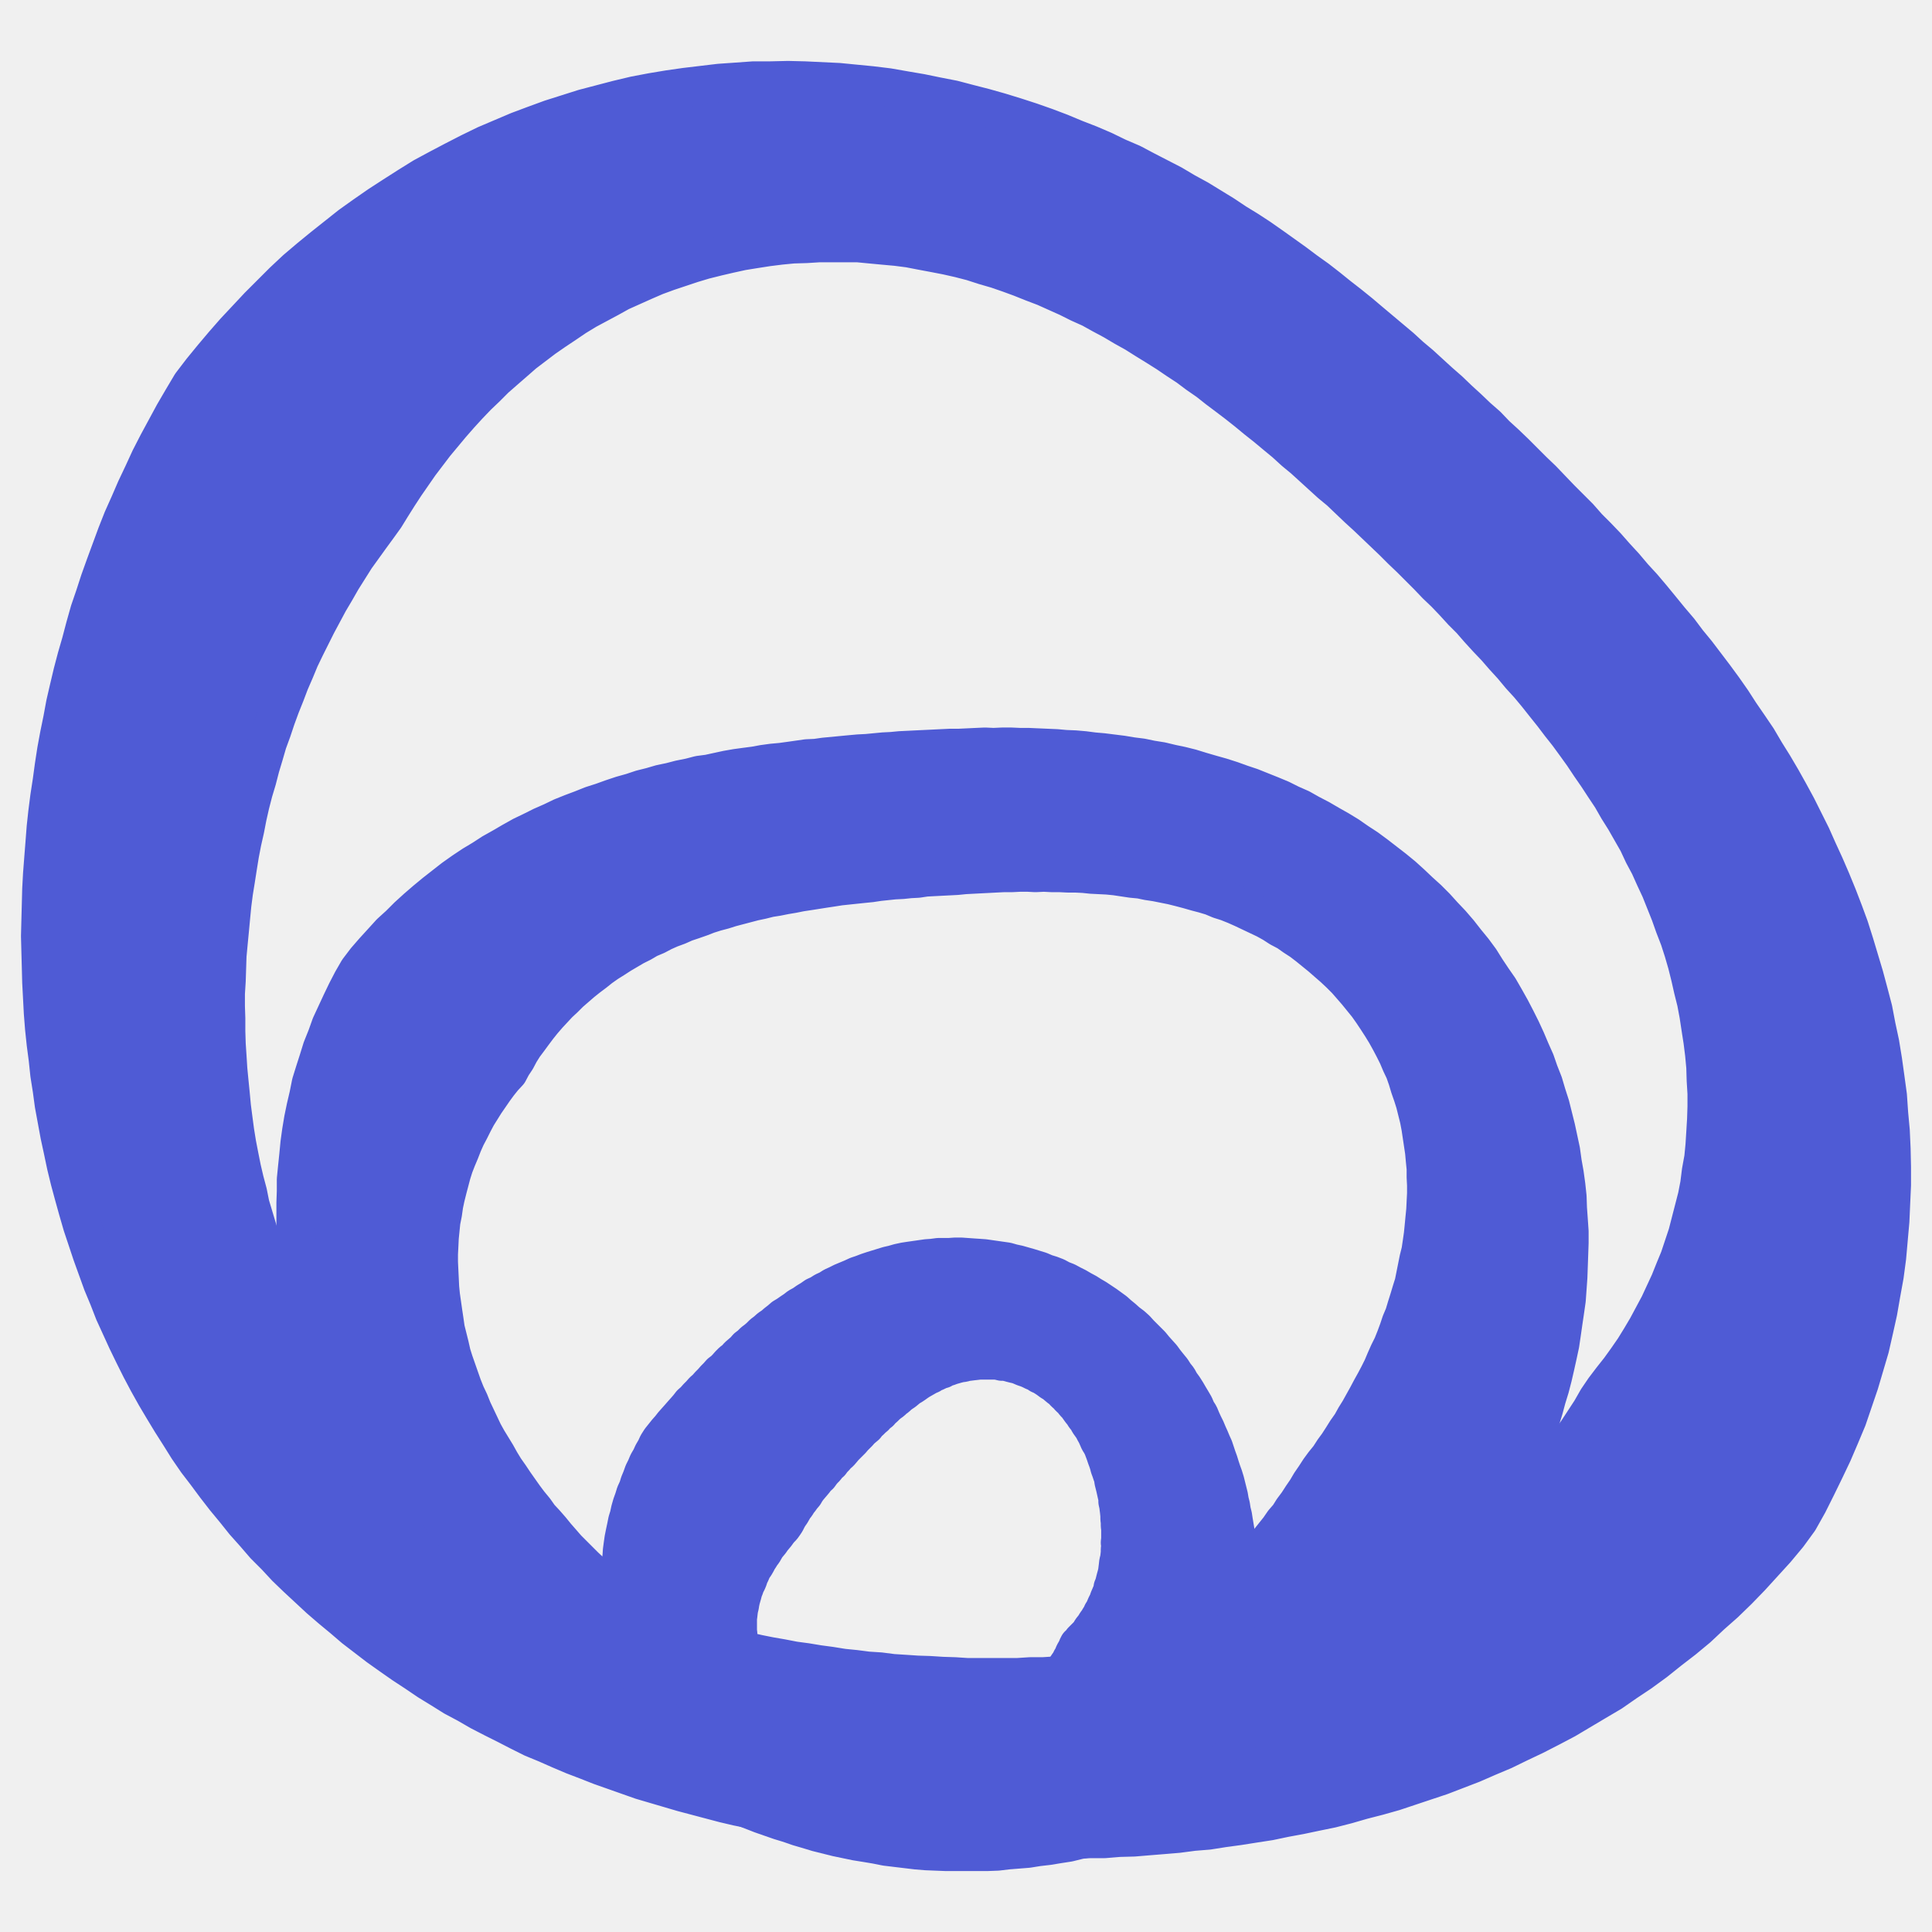
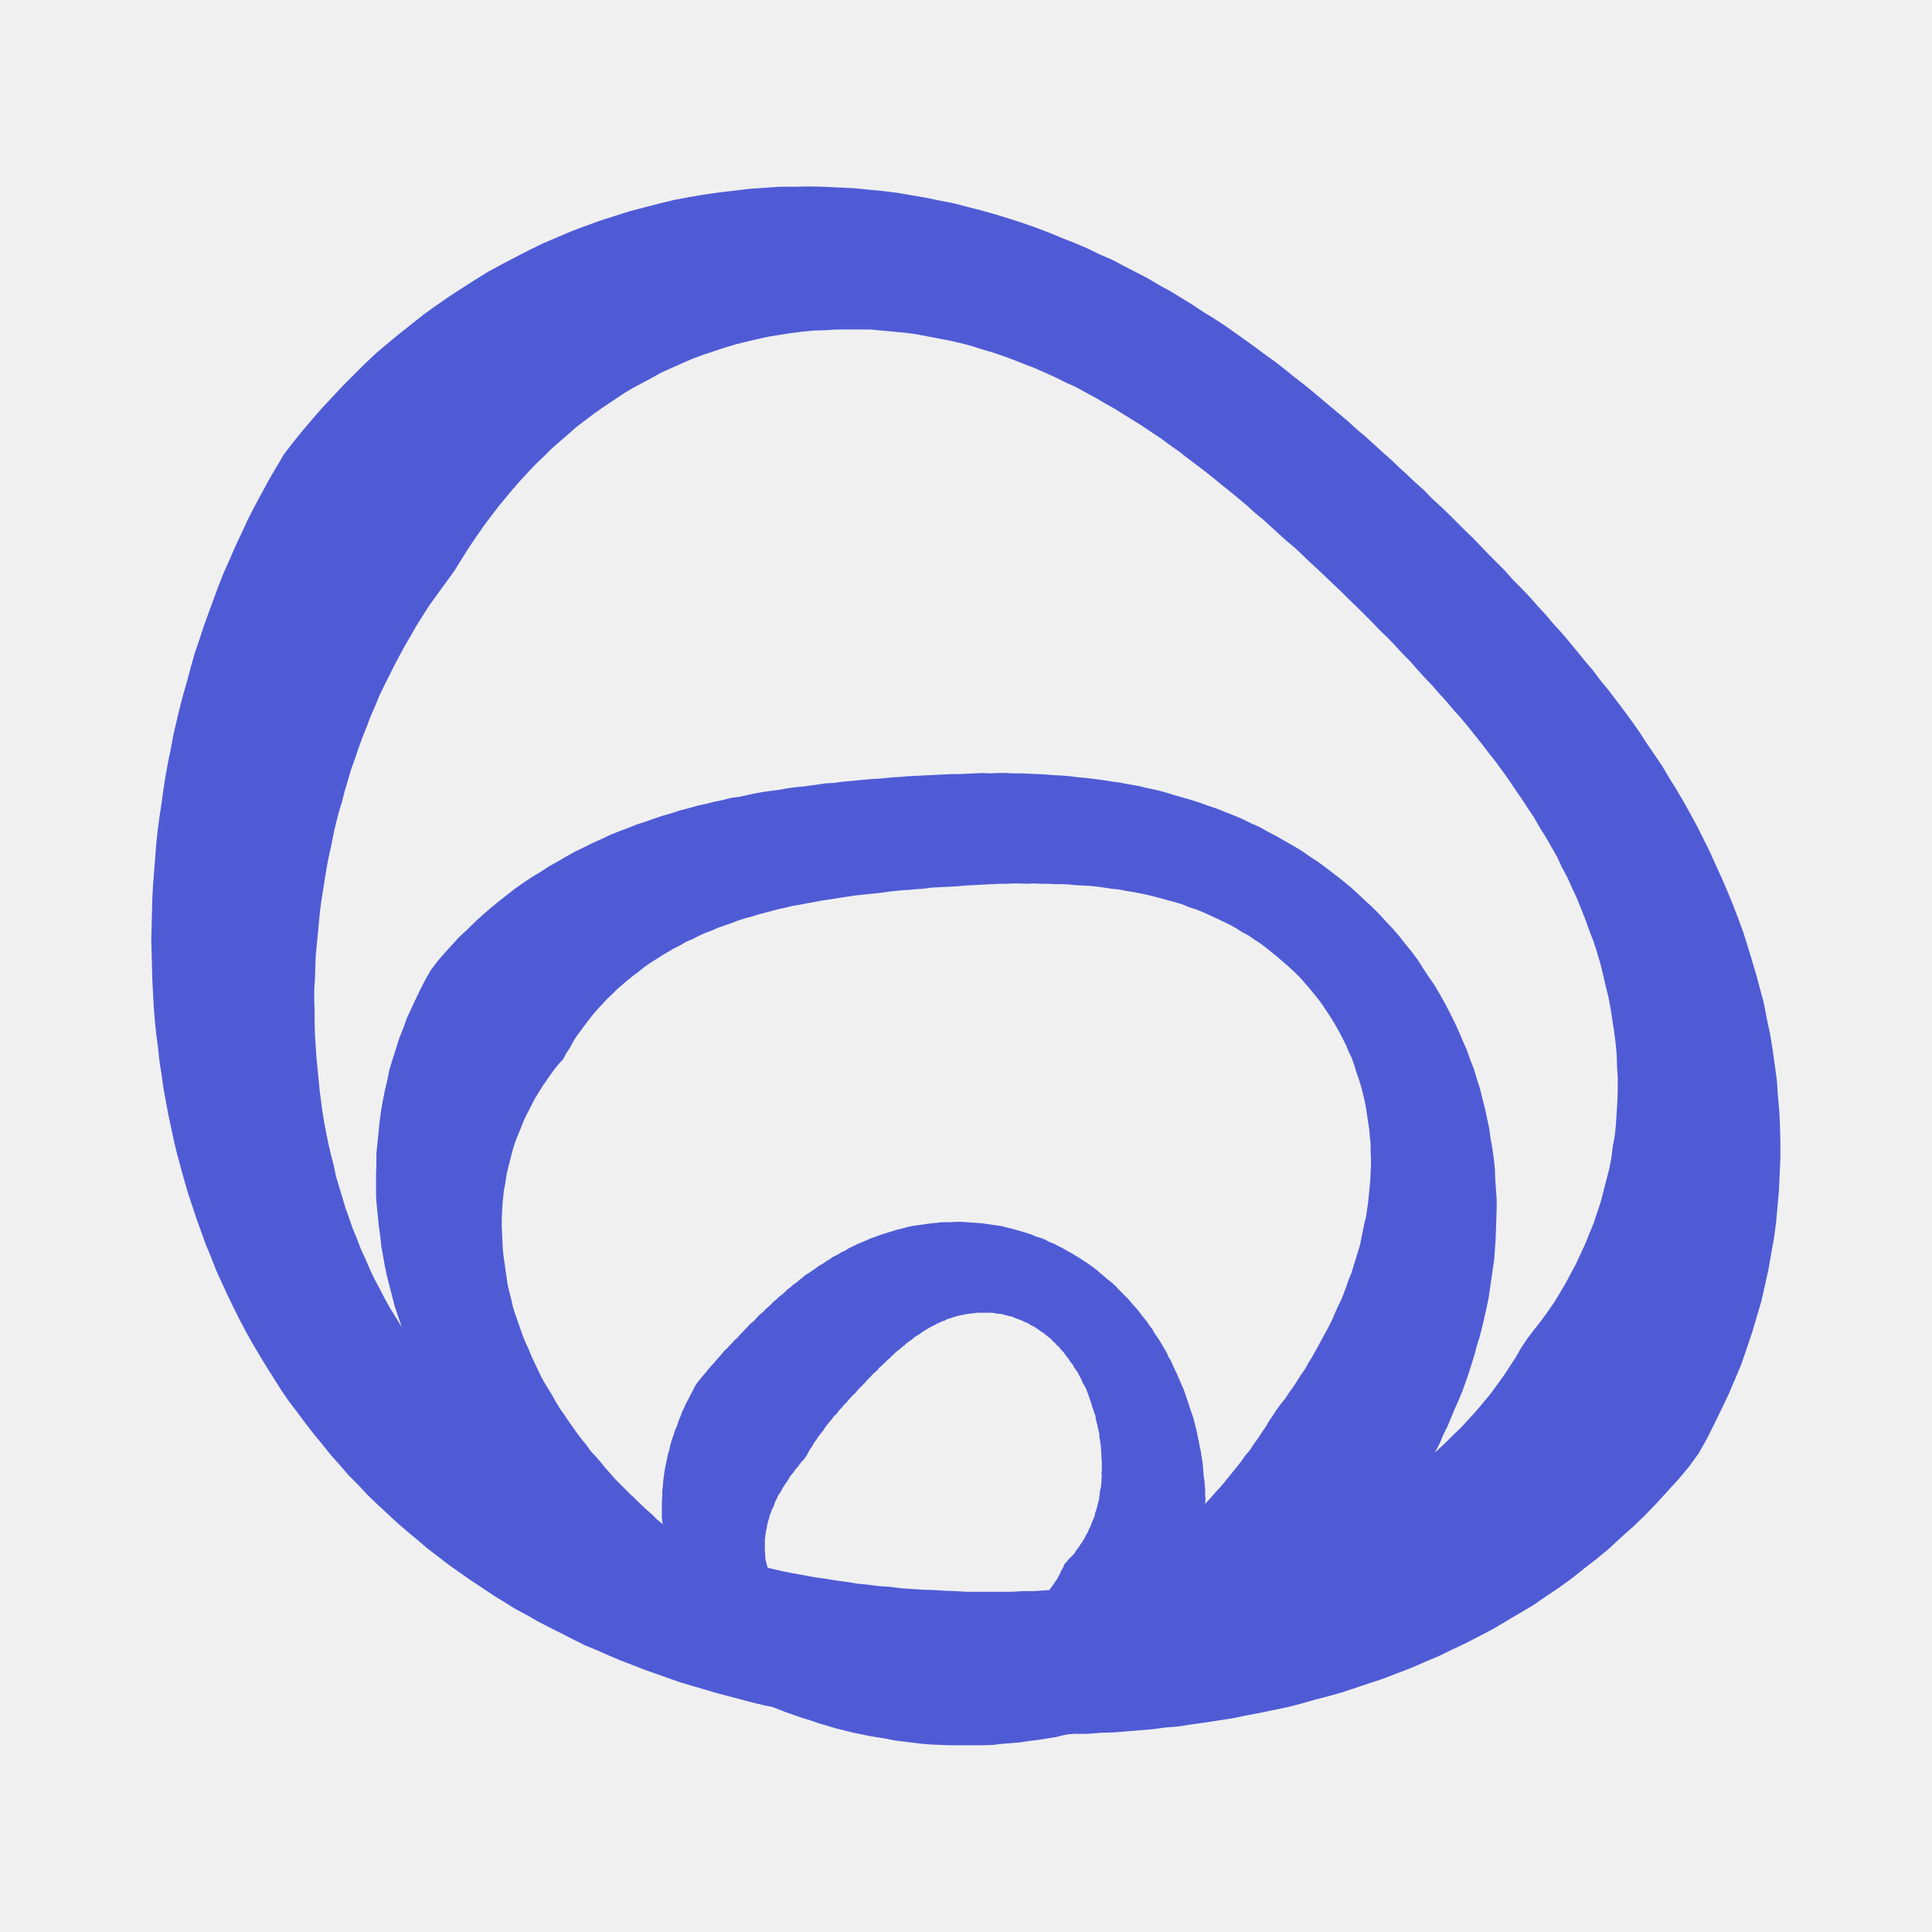
- <svg xmlns="http://www.w3.org/2000/svg" viewBox="8.77 7.33 47.88 47.88">
-   <style>@media (prefers-color-scheme: dark) { g { fill: #fff; stroke: #fff } }</style>
-   <g fill="#4f5bd5" stroke="#4f5bd5" stroke-width="0.96" stroke-linejoin="round">
+ <svg xmlns="http://www.w3.org/2000/svg" viewBox="5.51 4.07 54.41 54.41">
+   <style>@media (prefers-color-scheme: dark) { g { fill: #fff } }</style>
+   <g fill="#4f5bd5">
    <path d="M50.87 32.48L50.92 32.81L50.97 33.13L51.01 33.45L51.04 33.77L51.05 34.1L51.07 34.43L51.07 34.75L51.06 35.07L51.04 35.4L51.02 35.72L50.99 36.03L50.93 36.36L50.89 36.68L50.83 36.99L50.75 37.3L50.67 37.61L50.59 37.92L50.49 38.22L50.39 38.52L50.27 38.81L50.15 39.11L50.02 39.39L49.89 39.67L49.74 39.95L49.59 40.23L49.43 40.5L49.27 40.76L49.09 41.02L48.91 41.27L48.72 41.51L48.53 41.76L48.36 42.01L48.2 42.29L48.03 42.55L47.86 42.81L47.68 43.06L47.49 43.32L47.29 43.56L47.08 43.81L46.87 44.04L46.66 44.27L46.43 44.49L46.2 44.72L45.96 44.94L45.72 45.15L45.47 45.34L45.22 45.54L44.95 45.74L44.69 45.92L44.42 46.1L44.14 46.28L43.87 46.45L43.59 46.61L43.3 46.76L43.01 46.91L42.72 47.06L42.43 47.19L42.12 47.32L41.83 47.45L41.52 47.56L41.21 47.68L40.91 47.79L40.6 47.89L40.29 47.99L39.97 48.07L39.67 48.16L39.35 48.24L39.04 48.32L38.72 48.38L38.41 48.45L38.09 48.51L37.78 48.56L37.46 48.61L37.14 48.66L36.83 48.69L36.51 48.74L36.2 48.77L35.88 48.8L35.56 48.82L35.25 48.84L34.93 48.86L34.62 48.88L34.3 48.88L33.99 48.9L33.67 48.9L33.36 48.9L33.05 48.9L32.74 48.9L32.43 48.88L32.12 48.87L31.81 48.85L31.5 48.84L31.2 48.82L30.89 48.8L30.58 48.76L30.27 48.74L29.96 48.7L29.66 48.67L29.35 48.62L29.05 48.58L28.75 48.53L28.45 48.49L28.14 48.43L27.85 48.38L27.55 48.32L27.25 48.25L26.95 48.18L26.65 48.11L26.37 48.03L26.07 47.95L25.77 47.87L25.49 47.79L25.19 47.69L24.91 47.59L24.62 47.5L24.34 47.39L24.05 47.27L23.77 47.16L23.49 47.04L23.21 46.92L22.94 46.79L22.66 46.65L22.39 46.52L22.12 46.37L21.86 46.22L21.6 46.06L21.33 45.91L21.08 45.74L20.82 45.57L20.58 45.4L20.33 45.22L20.09 45.03L19.85 44.84L19.61 44.64L19.38 44.44L19.15 44.23L18.93 44.03L18.71 43.81L18.5 43.59L18.3 43.37L18.09 43.14L17.9 42.91L17.69 42.67L17.51 42.43L17.33 42.18L17.15 41.93L16.98 41.68L16.81 41.42L16.65 41.16L16.49 40.9L16.34 40.63L16.2 40.36L16.05 40.08L15.92 39.8L15.8 39.52L15.67 39.24L15.56 38.95L15.44 38.66L15.34 38.37L15.24 38.09L15.15 37.79L15.06 37.49L14.97 37.19L14.91 36.89L14.83 36.59L14.76 36.29L14.7 35.99L14.64 35.68L14.59 35.37L14.55 35.07L14.51 34.76L14.48 34.44L14.45 34.14L14.42 33.83L14.4 33.51L14.38 33.21L14.37 32.89L14.37 32.57L14.36 32.27L14.36 31.95L14.38 31.63L14.39 31.32L14.4 31.01L14.43 30.69L14.46 30.38L14.49 30.06L14.52 29.75L14.56 29.44L14.61 29.13L14.66 28.81L14.71 28.5L14.77 28.19L14.84 27.88L14.9 27.57L14.97 27.26L15.05 26.95L15.14 26.65L15.22 26.34L15.31 26.04L15.4 25.73L15.51 25.43L15.61 25.13L15.72 24.83L15.84 24.53L15.95 24.24L16.08 23.94L16.2 23.65L16.34 23.36L16.48 23.08L16.62 22.8L16.77 22.52L16.92 22.24L17.08 21.97L17.24 21.69L17.41 21.42L17.58 21.15L17.76 20.9L17.94 20.65L18.13 20.39L18.31 20.14L18.47 19.88L18.64 19.61L18.81 19.35L18.99 19.09L19.17 18.83L19.36 18.58L19.55 18.33L19.75 18.09L19.95 17.85L20.16 17.61L20.37 17.38L20.59 17.15L20.81 16.94L21.04 16.71L21.28 16.5L21.51 16.3L21.75 16.09L22 15.9L22.25 15.71L22.51 15.53L22.78 15.35L23.03 15.18L23.31 15.01L23.59 14.86L23.87 14.71L24.14 14.56L24.43 14.43L24.72 14.3L25.02 14.17L25.32 14.06L25.62 13.96L25.92 13.86L26.22 13.77L26.54 13.69L26.84 13.62L27.16 13.55L27.47 13.5L27.79 13.45L28.11 13.41L28.42 13.38L28.75 13.37L29.07 13.35L29.39 13.35L29.7 13.35L30.03 13.35L30.34 13.38L30.66 13.41L30.99 13.44L31.3 13.48L31.61 13.54L31.93 13.6L32.24 13.66L32.55 13.73L32.86 13.81L33.17 13.91L33.48 14L33.77 14.1L34.07 14.21L34.37 14.33L34.66 14.44L34.95 14.57L35.24 14.7L35.52 14.84L35.81 14.97L36.08 15.12L36.36 15.27L36.63 15.43L36.9 15.58L37.17 15.75L37.43 15.91L37.7 16.08L37.95 16.25L38.21 16.42L38.45 16.6L38.71 16.78L38.95 16.97L39.19 17.15L39.44 17.34L39.68 17.53L39.91 17.72L40.15 17.91L40.39 18.11L40.62 18.3L40.85 18.51L41.08 18.7L41.3 18.9L41.53 19.11L41.75 19.31L41.98 19.5L42.2 19.71L42.42 19.92L42.65 20.13L42.86 20.33L43.08 20.54L43.3 20.75L43.51 20.96L43.73 21.17L43.95 21.39L44.16 21.6L44.37 21.82L44.59 22.03L44.8 22.25L45.01 22.48L45.22 22.69L45.42 22.92L45.63 23.15L45.84 23.37L46.04 23.6L46.25 23.83L46.45 24.07L46.66 24.3L46.86 24.54L47.05 24.78L47.25 25.03L47.44 25.28L47.63 25.52L47.82 25.78L48 26.03L48.18 26.3L48.36 26.56L48.53 26.82L48.71 27.09L48.87 27.37L49.04 27.64L49.2 27.92L49.36 28.2L49.5 28.5L49.65 28.78L49.78 29.07L49.92 29.37L50.04 29.67L50.16 29.97L50.27 30.28L50.39 30.59L50.49 30.9L50.58 31.21L50.66 31.53L50.73 31.84L50.81 32.16Z M54.85 31.12L54.73 30.72L54.6 30.31L54.46 29.93L54.31 29.54L54.15 29.15L53.99 28.78L53.82 28.41L53.66 28.05L53.48 27.69L53.3 27.33L53.11 26.98L52.92 26.64L52.72 26.3L52.52 25.98L52.32 25.64L52.11 25.33L51.89 25.01L51.69 24.7L51.48 24.4L51.26 24.1L51.04 23.81L50.82 23.52L50.59 23.24L50.38 22.96L50.15 22.69L49.93 22.42L49.7 22.14L49.48 21.88L49.25 21.63L49.03 21.37L48.8 21.12L48.58 20.87L48.35 20.63L48.12 20.4L47.9 20.15L47.67 19.92L47.44 19.69L47.21 19.45L46.99 19.22L46.76 19L46.53 18.77L46.31 18.55L46.07 18.32L45.84 18.11L45.62 17.88L45.38 17.67L45.15 17.45L44.92 17.24L44.68 17.01L44.44 16.8L44.21 16.59L43.97 16.37L43.72 16.16L43.48 15.94L43.23 15.73L42.98 15.52L42.73 15.31L42.47 15.09L42.21 14.88L41.94 14.67L41.68 14.46L41.41 14.25L41.13 14.05L40.85 13.84L40.57 13.64L40.29 13.44L39.99 13.23L39.7 13.04L39.39 12.85L39.09 12.65L38.78 12.46L38.47 12.27L38.14 12.09L37.82 11.9L37.49 11.73L37.16 11.56L36.82 11.38L36.47 11.23L36.12 11.06L35.77 10.91L35.41 10.77L35.05 10.62L34.68 10.48L34.31 10.35L33.94 10.23L33.55 10.11L33.16 10L32.77 9.9L32.39 9.8L31.98 9.72L31.59 9.64L31.18 9.57L30.78 9.5L30.37 9.45L29.96 9.41L29.55 9.37L29.13 9.35L28.71 9.33L28.3 9.32L27.87 9.33L27.45 9.33L27.03 9.36L26.6 9.39L26.18 9.44L25.76 9.49L25.34 9.55L24.92 9.62L24.5 9.7L24.08 9.8L23.66 9.91L23.24 10.02L22.83 10.15L22.42 10.28L22.01 10.43L21.61 10.58L21.21 10.75L20.81 10.92L20.42 11.11L20.03 11.31L19.65 11.51L19.26 11.72L18.89 11.95L18.53 12.18L18.16 12.42L17.8 12.67L17.45 12.92L17.11 13.19L16.77 13.46L16.44 13.73L16.11 14.01L15.79 14.31L15.49 14.61L15.18 14.92L14.89 15.23L14.59 15.55L14.31 15.87L14.04 16.19L13.77 16.52L13.51 16.86L13.29 17.23L13.08 17.59L12.88 17.96L12.68 18.33L12.49 18.7L12.32 19.07L12.14 19.45L11.98 19.82L11.81 20.2L11.66 20.58L11.52 20.96L11.38 21.34L11.24 21.73L11.12 22.1L10.99 22.48L10.88 22.87L10.78 23.25L10.67 23.63L10.57 24.01L10.48 24.39L10.39 24.78L10.32 25.16L10.24 25.55L10.17 25.93L10.11 26.32L10.06 26.69L10 27.08L9.95 27.47L9.91 27.84L9.88 28.23L9.85 28.61L9.82 29L9.8 29.37L9.79 29.76L9.78 30.14L9.77 30.53L9.78 30.91L9.79 31.28L9.8 31.67L9.82 32.05L9.84 32.43L9.87 32.81L9.91 33.19L9.96 33.57L10 33.95L10.06 34.33L10.11 34.7L10.18 35.08L10.25 35.46L10.33 35.83L10.41 36.21L10.5 36.58L10.6 36.95L10.7 37.31L10.81 37.69L10.93 38.05L11.05 38.41L11.18 38.77L11.31 39.13L11.46 39.49L11.6 39.85L11.76 40.2L11.92 40.55L12.09 40.9L12.26 41.24L12.44 41.58L12.63 41.92L12.82 42.24L13.02 42.57L13.23 42.9L13.43 43.22L13.65 43.54L13.88 43.84L14.11 44.15L14.35 44.46L14.59 44.75L14.83 45.05L15.08 45.33L15.33 45.62L15.6 45.89L15.86 46.17L16.13 46.43L16.41 46.69L16.69 46.95L16.98 47.2L17.27 47.44L17.55 47.68L17.85 47.91L18.15 48.14L18.46 48.36L18.76 48.57L19.08 48.78L19.39 48.99L19.7 49.18L20.02 49.38L20.34 49.55L20.67 49.74L21 49.91L21.32 50.07L21.65 50.24L21.97 50.4L22.31 50.54L22.65 50.69L22.98 50.83L23.32 50.96L23.65 51.09L23.99 51.21L24.33 51.33L24.67 51.45L25.01 51.55L25.35 51.65L25.69 51.75L26.03 51.84L26.37 51.93L26.71 52.02L27.05 52.1L27.4 52.17L27.75 52.25L28.09 52.31L28.43 52.38L28.77 52.44L29.12 52.49L29.46 52.54L29.81 52.6L30.14 52.64L30.49 52.68L30.84 52.72L31.18 52.76L31.53 52.79L31.88 52.81L32.23 52.84L32.58 52.86L32.93 52.88L33.28 52.9L33.63 52.9L33.99 52.92L34.34 52.92L34.7 52.92L35.05 52.92L35.41 52.92L35.78 52.9L36.14 52.9L36.5 52.87L36.87 52.86L37.23 52.83L37.6 52.8L37.96 52.77L38.34 52.72L38.71 52.69L39.09 52.63L39.46 52.58L39.84 52.52L40.23 52.46L40.61 52.38L40.99 52.31L41.37 52.23L41.76 52.15L42.15 52.05L42.53 51.94L42.92 51.84L43.31 51.73L43.7 51.6L44.09 51.47L44.48 51.34L44.87 51.19L45.26 51.04L45.65 50.87L46.03 50.71L46.42 50.52L46.8 50.34L47.19 50.14L47.57 49.94L47.94 49.72L48.31 49.5L48.7 49.27L49.06 49.02L49.42 48.78L49.79 48.51L50.14 48.23L50.49 47.96L50.84 47.67L51.17 47.36L51.51 47.06L51.84 46.74L52.16 46.41L52.47 46.07L52.78 45.73L53.08 45.37L53.35 45L53.58 44.59L53.79 44.17L53.99 43.76L54.19 43.34L54.37 42.92L54.55 42.49L54.7 42.05L54.85 41.61L54.98 41.17L55.11 40.73L55.21 40.29L55.31 39.84L55.39 39.38L55.47 38.94L55.53 38.49L55.57 38.04L55.61 37.59L55.63 37.14L55.65 36.7L55.65 36.25L55.64 35.8L55.62 35.36L55.58 34.93L55.55 34.49L55.49 34.05L55.43 33.62L55.36 33.19L55.27 32.77L55.19 32.35L55.08 31.93L54.97 31.52Z" />
    <path d="M43.89 38.74L43.85 38.94L43.81 39.14L43.75 39.33L43.69 39.53L43.63 39.72L43.57 39.92L43.49 40.11L43.43 40.29L43.36 40.48L43.28 40.68L43.19 40.86L43.11 41.04L43.03 41.23L42.94 41.41L42.85 41.58L42.75 41.76L42.66 41.93L42.56 42.11L42.46 42.29L42.36 42.45L42.26 42.63L42.14 42.8L42.04 42.96L41.93 43.13L41.82 43.28L41.71 43.45L41.58 43.61L41.47 43.76L41.36 43.93L41.25 44.09L41.15 44.26L41.04 44.42L40.93 44.59L40.81 44.75L40.71 44.91L40.58 45.06L40.47 45.22L40.35 45.37L40.23 45.52L40.1 45.68L39.98 45.83L39.86 45.97L39.73 46.11L39.6 46.26L39.47 46.4L39.33 46.54L39.2 46.68L39.07 46.82L38.93 46.95L38.79 47.08L38.65 47.21L38.51 47.34L38.37 47.46L38.22 47.59L38.08 47.71L37.93 47.83L37.77 47.94L37.62 48.07L37.47 48.17L37.32 48.28L37.16 48.39L37 48.49L36.85 48.6L36.68 48.7L36.52 48.79L36.36 48.88L36.19 48.98L36.02 49.07L35.85 49.15L35.69 49.23L35.51 49.31L35.34 49.39L35.16 49.46L34.99 49.52L34.81 49.58L34.63 49.65L34.45 49.71L34.27 49.77L34.09 49.81L33.91 49.86L33.72 49.9L33.53 49.94L33.36 49.98L33.17 50.01L32.97 50.04L32.78 50.06L32.59 50.08L32.4 50.1L32.22 50.1L32.03 50.11L31.84 50.12L31.64 50.12L31.45 50.11L31.26 50.1L31.07 50.09L30.88 50.08L30.68 50.06L30.49 50.04L30.31 50.01L30.11 49.98L29.93 49.94L29.73 49.9L29.54 49.85L29.36 49.8L29.17 49.76L28.98 49.71L28.79 49.65L28.6 49.59L28.43 49.52L28.24 49.45L28.06 49.38L27.88 49.3L27.69 49.24L27.51 49.15L27.33 49.07L27.16 48.98L26.98 48.89L26.8 48.8L26.63 48.7L26.46 48.61L26.28 48.51L26.11 48.4L25.94 48.3L25.78 48.19L25.6 48.08L25.44 47.97L25.27 47.85L25.12 47.73L24.95 47.61L24.8 47.49L24.63 47.37L24.47 47.24L24.32 47.11L24.16 46.98L24 46.85L23.86 46.71L23.7 46.57L23.55 46.43L23.41 46.29L23.26 46.15L23.11 46L22.97 45.86L22.82 45.71L22.69 45.56L22.55 45.4L22.42 45.24L22.28 45.08L22.14 44.93L22.02 44.76L21.88 44.59L21.76 44.43L21.64 44.26L21.52 44.09L21.4 43.91L21.28 43.74L21.17 43.56L21.07 43.38L20.96 43.2L20.85 43.02L20.75 42.84L20.66 42.65L20.57 42.46L20.48 42.27L20.4 42.07L20.31 41.88L20.23 41.68L20.16 41.48L20.09 41.28L20.02 41.08L19.96 40.89L19.91 40.67L19.86 40.47L19.81 40.27L19.78 40.06L19.75 39.86L19.72 39.65L19.69 39.44L19.67 39.24L19.66 39.03L19.65 38.82L19.64 38.61L19.64 38.41L19.65 38.21L19.66 38L19.68 37.8L19.7 37.6L19.74 37.4L19.77 37.19L19.81 37L19.86 36.8L19.91 36.61L19.96 36.42L20.02 36.23L20.09 36.05L20.17 35.86L20.24 35.68L20.32 35.5L20.41 35.33L20.5 35.15L20.59 34.98L20.69 34.82L20.79 34.66L20.9 34.5L21.01 34.34L21.12 34.19L21.24 34.04L21.37 33.9L21.46 33.73L21.56 33.58L21.65 33.41L21.75 33.25L21.87 33.09L21.98 32.94L22.1 32.78L22.22 32.63L22.35 32.48L22.48 32.34L22.61 32.2L22.75 32.07L22.89 31.93L23.04 31.8L23.19 31.67L23.34 31.55L23.5 31.43L23.65 31.31L23.82 31.19L23.98 31.09L24.15 30.98L24.32 30.88L24.49 30.78L24.67 30.69L24.84 30.59L25.03 30.51L25.2 30.42L25.38 30.34L25.57 30.27L25.75 30.19L25.93 30.13L26.13 30.06L26.31 29.99L26.5 29.93L26.69 29.88L26.88 29.82L27.07 29.77L27.26 29.72L27.45 29.67L27.64 29.63L27.84 29.58L28.03 29.55L28.23 29.51L28.41 29.48L28.61 29.44L28.81 29.41L29 29.38L29.19 29.35L29.39 29.32L29.58 29.29L29.77 29.27L29.96 29.25L30.15 29.23L30.35 29.21L30.55 29.18L30.74 29.16L30.93 29.14L31.13 29.13L31.32 29.11L31.51 29.1L31.71 29.07L31.9 29.06L32.09 29.05L32.29 29.04L32.48 29.03L32.68 29.01L32.87 29L33.06 28.99L33.26 28.98L33.45 28.97L33.65 28.96L33.85 28.96L34.05 28.95L34.24 28.95L34.43 28.96L34.64 28.95L34.83 28.96L35.03 28.96L35.23 28.97L35.42 28.97L35.63 28.98L35.82 29L36.02 29.01L36.22 29.02L36.42 29.04L36.62 29.07L36.82 29.1L37.03 29.12L37.22 29.16L37.42 29.19L37.62 29.23L37.82 29.27L38.02 29.32L38.21 29.37L38.42 29.43L38.61 29.48L38.81 29.54L39 29.62L39.19 29.68L39.39 29.76L39.57 29.84L39.76 29.93L39.95 30.02L40.14 30.11L40.32 30.21L40.49 30.32L40.68 30.42L40.85 30.54L41.02 30.65L41.19 30.78L41.35 30.91L41.51 31.04L41.67 31.18L41.82 31.31L41.98 31.46L42.13 31.61L42.27 31.77L42.4 31.92L42.53 32.08L42.66 32.24L42.78 32.41L42.9 32.59L43.01 32.76L43.12 32.94L43.22 33.12L43.32 33.31L43.41 33.49L43.49 33.68L43.58 33.87L43.65 34.07L43.71 34.27L43.78 34.47L43.84 34.66L43.89 34.86L43.94 35.06L43.98 35.27L44.01 35.47L44.04 35.67L44.07 35.87L44.09 36.09L44.11 36.29L44.11 36.5L44.12 36.7L44.12 36.91L44.11 37.11L44.1 37.32L44.08 37.52L44.06 37.73L44.04 37.93L44.01 38.14L43.98 38.34L43.93 38.54Z M47.63 38.98L47.64 38.7L47.65 38.42L47.66 38.13L47.66 37.85L47.64 37.56L47.62 37.28L47.61 36.99L47.58 36.71L47.54 36.42L47.49 36.14L47.45 35.85L47.39 35.57L47.33 35.29L47.26 35.01L47.19 34.73L47.1 34.45L47.02 34.18L46.91 33.9L46.82 33.64L46.7 33.37L46.59 33.11L46.47 32.85L46.34 32.59L46.21 32.34L46.07 32.09L45.92 31.83L45.76 31.6L45.6 31.36L45.45 31.12L45.28 30.89L45.1 30.67L44.92 30.44L44.73 30.22L44.54 30.02L44.35 29.81L44.15 29.61L43.94 29.42L43.74 29.23L43.53 29.04L43.31 28.86L43.09 28.69L42.87 28.52L42.64 28.35L42.41 28.2L42.18 28.04L41.95 27.9L41.72 27.77L41.48 27.63L41.23 27.5L41 27.37L40.75 27.26L40.51 27.14L40.27 27.04L40.02 26.94L39.77 26.84L39.53 26.76L39.28 26.67L39.03 26.59L38.78 26.52L38.54 26.45L38.28 26.37L38.04 26.31L37.8 26.26L37.55 26.2L37.3 26.16L37.06 26.11L36.82 26.08L36.58 26.04L36.34 26.01L36.1 25.98L35.87 25.96L35.64 25.93L35.41 25.91L35.17 25.9L34.95 25.88L34.72 25.87L34.49 25.86L34.26 25.85L34.05 25.85L33.83 25.84L33.61 25.84L33.39 25.85L33.18 25.84L32.96 25.85L32.75 25.86L32.54 25.87L32.32 25.87L32.11 25.88L31.91 25.89L31.7 25.9L31.49 25.91L31.29 25.92L31.08 25.93L30.87 25.95L30.67 25.96L30.46 25.98L30.25 26L30.05 26.01L29.83 26.03L29.62 26.05L29.41 26.07L29.2 26.09L28.99 26.12L28.77 26.13L28.56 26.16L28.35 26.19L28.13 26.22L27.91 26.24L27.69 26.27L27.47 26.31L27.24 26.34L27.02 26.37L26.79 26.41L26.56 26.46L26.33 26.51L26.1 26.54L25.87 26.6L25.62 26.65L25.39 26.71L25.15 26.76L24.91 26.83L24.67 26.89L24.43 26.97L24.18 27.04L23.94 27.12L23.69 27.21L23.44 27.29L23.19 27.39L22.95 27.48L22.7 27.58L22.45 27.7L22.2 27.81L21.96 27.93L21.71 28.05L21.46 28.19L21.22 28.33L20.97 28.47L20.74 28.62L20.49 28.77L20.25 28.93L20.01 29.1L19.78 29.28L19.55 29.46L19.32 29.65L19.1 29.84L18.88 30.04L18.67 30.25L18.45 30.45L18.25 30.67L18.04 30.9L17.84 31.13L17.65 31.38L17.5 31.64L17.36 31.91L17.23 32.18L17.1 32.46L16.97 32.74L16.87 33.02L16.75 33.32L16.66 33.61L16.57 33.89L16.48 34.18L16.42 34.48L16.35 34.78L16.29 35.07L16.24 35.37L16.2 35.66L16.17 35.97L16.14 36.26L16.11 36.56L16.11 36.85L16.1 37.14L16.1 37.44L16.1 37.74L16.12 38.02L16.15 38.31L16.18 38.61L16.22 38.89L16.25 39.18L16.3 39.45L16.35 39.74L16.41 40.02L16.48 40.29L16.55 40.56L16.62 40.84L16.71 41.11L16.8 41.37L16.89 41.63L16.98 41.89L17.08 42.14L17.19 42.4L17.3 42.64L17.41 42.9L17.53 43.14L17.64 43.37L17.76 43.61L17.89 43.84L18.02 44.07L18.15 44.3L18.29 44.52L18.42 44.74L18.57 44.96L18.71 45.18L18.86 45.38L19 45.59L19.16 45.79L19.3 46L19.46 46.19L19.62 46.39L19.78 46.58L19.94 46.77L20.1 46.96L20.26 47.14L20.43 47.32L20.59 47.5L20.76 47.67L20.93 47.84L21.11 48.02L21.28 48.19L21.45 48.35L21.63 48.51L21.8 48.67L21.98 48.83L22.16 48.99L22.34 49.14L22.52 49.29L22.71 49.44L22.89 49.59L23.08 49.73L23.27 49.87L23.46 50.01L23.65 50.15L23.84 50.29L24.04 50.42L24.24 50.55L24.44 50.68L24.63 50.8L24.84 50.93L25.04 51.05L25.25 51.16L25.46 51.28L25.66 51.39L25.88 51.5L26.09 51.61L26.31 51.71L26.53 51.82L26.74 51.92L26.96 52.02L27.18 52.11L27.41 52.2L27.64 52.29L27.87 52.37L28.1 52.45L28.33 52.52L28.56 52.6L28.8 52.67L29.03 52.74L29.27 52.8L29.51 52.86L29.75 52.91L29.99 52.96L30.24 53L30.48 53.04L30.73 53.09L30.98 53.12L31.23 53.15L31.48 53.18L31.72 53.2L31.97 53.21L32.22 53.22L32.48 53.22L32.73 53.22L32.98 53.22L33.23 53.22L33.49 53.21L33.74 53.18L33.99 53.16L34.24 53.14L34.49 53.1L34.75 53.07L34.99 53.03L35.25 52.99L35.49 52.93L35.75 52.88L35.99 52.82L36.24 52.76L36.48 52.69L36.73 52.61L36.97 52.53L37.21 52.45L37.44 52.37L37.69 52.28L37.92 52.18L38.14 52.09L38.38 51.98L38.61 51.88L38.84 51.77L39.06 51.65L39.28 51.54L39.51 51.41L39.72 51.29L39.93 51.16L40.15 51.03L40.36 50.89L40.56 50.77L40.77 50.62L40.97 50.48L41.17 50.33L41.37 50.18L41.57 50.03L41.77 49.88L41.96 49.72L42.15 49.56L42.33 49.4L42.52 49.24L42.71 49.07L42.88 48.91L43.06 48.73L43.24 48.56L43.41 48.38L43.59 48.21L43.75 48.02L43.92 47.84L44.09 47.65L44.25 47.47L44.41 47.27L44.58 47.08L44.73 46.88L44.89 46.69L45.04 46.49L45.19 46.28L45.32 46.07L45.45 45.85L45.58 45.62L45.69 45.39L45.82 45.16L45.94 44.94L46.06 44.71L46.16 44.47L46.28 44.23L46.38 43.99L46.48 43.75L46.59 43.5L46.69 43.26L46.78 43.01L46.87 42.75L46.95 42.5L47.03 42.24L47.1 41.98L47.18 41.72L47.25 41.45L47.31 41.19L47.37 40.92L47.43 40.64L47.47 40.37L47.51 40.09L47.55 39.82L47.59 39.54L47.61 39.26Z" />
    <path d="M36.51 45.98L36.49 46.05L36.48 46.14L36.47 46.22L36.46 46.3L36.44 46.38L36.42 46.45L36.4 46.53L36.38 46.61L36.35 46.68L36.34 46.76L36.31 46.83L36.28 46.9L36.25 46.97L36.23 47.04L36.19 47.11L36.16 47.18L36.13 47.25L36.09 47.31L36.06 47.38L36.02 47.44L35.98 47.51L35.94 47.56L35.9 47.63L35.86 47.68L35.82 47.73L35.78 47.8L35.74 47.85L35.69 47.9L35.64 47.95L35.59 48L35.55 48.06L35.5 48.1L35.47 48.16L35.45 48.22L35.41 48.28L35.38 48.34L35.36 48.4L35.32 48.46L35.29 48.53L35.25 48.58L35.21 48.64L35.17 48.7L35.13 48.76L35.09 48.81L35.05 48.87L35 48.92L34.95 48.98L34.91 49.03L34.86 49.08L34.8 49.13L34.75 49.19L34.7 49.23L34.65 49.29L34.59 49.33L34.53 49.38L34.47 49.42L34.41 49.47L34.35 49.52L34.29 49.55L34.22 49.6L34.16 49.64L34.09 49.68L34.03 49.72L33.95 49.75L33.88 49.79L33.82 49.82L33.74 49.86L33.67 49.89L33.6 49.92L33.52 49.95L33.45 49.98L33.37 50.01L33.3 50.04L33.21 50.06L33.14 50.09L33.06 50.11L32.98 50.14L32.9 50.16L32.82 50.18L32.74 50.2L32.66 50.22L32.57 50.24L32.5 50.25L32.41 50.27L32.32 50.29L32.24 50.3L32.16 50.31L32.07 50.33L31.98 50.34L31.9 50.35L31.81 50.37L31.72 50.37L31.64 50.38L31.55 50.39L31.46 50.4L31.38 50.4L31.29 50.41L31.2 50.41L31.12 50.42L31.03 50.42L30.95 50.41L30.85 50.42L30.77 50.42L30.68 50.42L30.59 50.42L30.5 50.41L30.42 50.41L30.32 50.4L30.24 50.39L30.15 50.39L30.06 50.37L29.97 50.36L29.89 50.35L29.8 50.34L29.71 50.33L29.62 50.3L29.54 50.28L29.45 50.26L29.37 50.24L29.28 50.22L29.2 50.19L29.11 50.17L29.03 50.14L28.95 50.12L28.86 50.08L28.78 50.05L28.7 50.01L28.62 49.98L28.55 49.93L28.47 49.89L28.39 49.85L28.31 49.8L28.24 49.76L28.17 49.7L28.1 49.66L28.03 49.6L27.96 49.55L27.9 49.49L27.84 49.44L27.78 49.37L27.72 49.31L27.66 49.25L27.61 49.18L27.55 49.11L27.5 49.04L27.46 48.97L27.41 48.91L27.37 48.84L27.33 48.76L27.29 48.69L27.26 48.61L27.22 48.54L27.2 48.46L27.17 48.38L27.14 48.31L27.13 48.23L27.11 48.15L27.09 48.07L27.07 47.99L27.06 47.91L27.06 47.83L27.05 47.75L27.05 47.67L27.05 47.59L27.05 47.51L27.05 47.43L27.06 47.36L27.07 47.27L27.08 47.2L27.1 47.12L27.11 47.05L27.13 46.96L27.15 46.89L27.17 46.82L27.19 46.74L27.22 46.67L27.24 46.6L27.28 46.53L27.31 46.46L27.33 46.39L27.37 46.31L27.4 46.24L27.43 46.18L27.48 46.11L27.52 46.04L27.55 45.98L27.59 45.92L27.64 45.84L27.68 45.79L27.72 45.72L27.76 45.65L27.81 45.59L27.86 45.53L27.9 45.47L27.95 45.41L28 45.35L28.05 45.28L28.1 45.22L28.15 45.17L28.2 45.1L28.24 45.04L28.28 44.96L28.32 44.89L28.37 44.82L28.41 44.75L28.45 44.68L28.5 44.62L28.54 44.55L28.59 44.49L28.64 44.42L28.7 44.35L28.74 44.28L28.79 44.21L28.84 44.15L28.9 44.08L28.95 44.02L29 43.95L29.07 43.89L29.12 43.82L29.17 43.76L29.23 43.7L29.28 43.63L29.35 43.57L29.4 43.5L29.46 43.44L29.51 43.38L29.58 43.32L29.64 43.25L29.69 43.19L29.75 43.13L29.81 43.07L29.87 43.01L29.92 42.95L29.98 42.89L30.04 42.83L30.09 42.77L30.16 42.71L30.22 42.66L30.27 42.59L30.33 42.54L30.39 42.48L30.45 42.43L30.5 42.37L30.57 42.32L30.62 42.26L30.68 42.21L30.74 42.15L30.8 42.1L30.87 42.05L30.92 42L30.99 41.95L31.04 41.9L31.11 41.85L31.17 41.81L31.23 41.76L31.29 41.71L31.36 41.67L31.42 41.63L31.49 41.58L31.55 41.54L31.62 41.5L31.69 41.46L31.76 41.42L31.83 41.39L31.89 41.35L31.97 41.32L32.04 41.28L32.12 41.26L32.18 41.22L32.26 41.2L32.34 41.17L32.41 41.15L32.48 41.13L32.56 41.11L32.64 41.1L32.71 41.08L32.79 41.07L32.87 41.06L32.96 41.05L33.04 41.04L33.12 41.04L33.2 41.04L33.28 41.04L33.36 41.04L33.44 41.04L33.52 41.05L33.6 41.07L33.68 41.07L33.77 41.09L33.84 41.11L33.92 41.13L34.01 41.15L34.08 41.18L34.15 41.21L34.24 41.24L34.31 41.27L34.39 41.31L34.47 41.34L34.54 41.39L34.61 41.42L34.69 41.47L34.75 41.51L34.83 41.57L34.9 41.61L34.97 41.67L35.03 41.72L35.1 41.77L35.16 41.84L35.22 41.89L35.28 41.96L35.35 42.02L35.4 42.09L35.46 42.15L35.51 42.22L35.56 42.29L35.61 42.35L35.66 42.43L35.72 42.5L35.76 42.58L35.81 42.65L35.86 42.72L35.9 42.8L35.94 42.87L35.98 42.96L36.01 43.03L36.06 43.11L36.1 43.19L36.13 43.27L36.16 43.35L36.19 43.44L36.22 43.52L36.25 43.61L36.27 43.69L36.3 43.77L36.33 43.86L36.36 43.94L36.37 44.03L36.39 44.11L36.41 44.19L36.43 44.28L36.45 44.37L36.47 44.45L36.47 44.54L36.49 44.63L36.5 44.71L36.51 44.79L36.52 44.89L36.52 44.97L36.53 45.05L36.53 45.14L36.54 45.22L36.54 45.31L36.54 45.39L36.54 45.47L36.53 45.56L36.54 45.64L36.53 45.73L36.53 45.81L36.52 45.9Z M39.44 45.9L39.43 45.77L39.41 45.65L39.4 45.52L39.39 45.4L39.38 45.27L39.36 45.15L39.34 45.03L39.32 44.9L39.29 44.78L39.27 44.65L39.24 44.53L39.22 44.41L39.19 44.29L39.16 44.17L39.13 44.05L39.09 43.92L39.05 43.81L39.01 43.69L38.97 43.56L38.93 43.45L38.89 43.33L38.85 43.21L38.8 43.1L38.75 42.98L38.7 42.87L38.65 42.75L38.59 42.63L38.54 42.52L38.49 42.4L38.42 42.29L38.37 42.17L38.3 42.05L38.24 41.95L38.17 41.83L38.1 41.72L38.02 41.61L37.96 41.5L37.88 41.4L37.81 41.29L37.72 41.18L37.64 41.08L37.56 40.97L37.47 40.87L37.38 40.77L37.29 40.66L37.2 40.57L37.1 40.47L37.01 40.38L36.92 40.28L36.82 40.19L36.7 40.1L36.6 40.01L36.49 39.92L36.39 39.83L36.28 39.75L36.17 39.67L36.05 39.59L35.93 39.51L35.81 39.44L35.7 39.37L35.57 39.3L35.45 39.23L35.33 39.17L35.2 39.1L35.07 39.05L34.94 38.98L34.81 38.93L34.68 38.89L34.54 38.83L34.41 38.79L34.28 38.75L34.14 38.71L34 38.67L33.86 38.64L33.72 38.6L33.58 38.58L33.44 38.56L33.3 38.54L33.16 38.52L33.02 38.51L32.87 38.5L32.73 38.49L32.59 38.48L32.44 38.48L32.3 38.49L32.16 38.49L32.03 38.49L31.88 38.51L31.74 38.52L31.6 38.54L31.46 38.56L31.32 38.58L31.19 38.6L31.05 38.63L30.91 38.67L30.78 38.7L30.65 38.74L30.52 38.78L30.39 38.82L30.27 38.86L30.14 38.91L30.02 38.95L29.89 39.01L29.77 39.06L29.65 39.11L29.53 39.17L29.42 39.22L29.31 39.29L29.2 39.34L29.09 39.41L28.98 39.46L28.88 39.53L28.78 39.59L28.68 39.66L28.57 39.72L28.48 39.79L28.39 39.85L28.29 39.92L28.19 39.98L28.11 40.05L28.02 40.12L27.94 40.19L27.85 40.25L27.76 40.33L27.68 40.39L27.6 40.47L27.53 40.53L27.45 40.59L27.37 40.67L27.29 40.73L27.22 40.81L27.14 40.88L27.07 40.94L27 41.02L26.92 41.08L26.85 41.15L26.78 41.23L26.71 41.3L26.63 41.36L26.56 41.44L26.49 41.51L26.42 41.59L26.35 41.66L26.28 41.74L26.2 41.81L26.13 41.89L26.06 41.96L25.98 42.05L25.9 42.12L25.83 42.21L25.76 42.29L25.68 42.38L25.61 42.46L25.53 42.55L25.45 42.64L25.38 42.73L25.3 42.82L25.22 42.92L25.14 43.02L25.07 43.13L25.02 43.24L24.95 43.36L24.9 43.47L24.83 43.59L24.78 43.71L24.72 43.83L24.67 43.97L24.62 44.09L24.58 44.22L24.52 44.35L24.48 44.48L24.43 44.62L24.39 44.76L24.36 44.9L24.32 45.03L24.29 45.18L24.26 45.32L24.23 45.47L24.21 45.61L24.19 45.76L24.18 45.91L24.16 46.06L24.16 46.21L24.15 46.36L24.15 46.52L24.15 46.67L24.15 46.82L24.17 46.97L24.18 47.12L24.2 47.28L24.21 47.43L24.24 47.58L24.27 47.73L24.29 47.87L24.33 48.03L24.37 48.17L24.41 48.33L24.46 48.47L24.52 48.61L24.57 48.75L24.63 48.89L24.69 49.03L24.75 49.17L24.82 49.31L24.89 49.44L24.96 49.58L25.04 49.7L25.12 49.83L25.21 49.95L25.29 50.08L25.37 50.2L25.47 50.31L25.56 50.43L25.66 50.54L25.75 50.65L25.85 50.76L25.96 50.87L26.06 50.97L26.16 51.07L26.28 51.16L26.38 51.25L26.5 51.35L26.61 51.44L26.72 51.52L26.83 51.6L26.96 51.68L27.07 51.76L27.19 51.83L27.31 51.91L27.43 51.97L27.56 52.04L27.68 52.11L27.8 52.17L27.92 52.22L28.05 52.28L28.17 52.34L28.29 52.39L28.42 52.43L28.54 52.48L28.67 52.52L28.79 52.56L28.92 52.6L29.04 52.64L29.17 52.67L29.28 52.7L29.41 52.73L29.53 52.76L29.66 52.79L29.77 52.81L29.9 52.83L30.02 52.86L30.14 52.87L30.26 52.89L30.37 52.9L30.5 52.92L30.61 52.92L30.73 52.94L30.85 52.95L30.97 52.96L31.08 52.96L31.2 52.97L31.31 52.97L31.42 52.98L31.54 52.98L31.65 52.97L31.76 52.98L31.88 52.97L31.99 52.97L32.1 52.97L32.22 52.96L32.33 52.95L32.44 52.95L32.54 52.94L32.66 52.93L32.77 52.93L32.88 52.91L32.99 52.9L33.1 52.88L33.22 52.88L33.32 52.86L33.44 52.84L33.56 52.82L33.66 52.81L33.78 52.79L33.89 52.76L34 52.74L34.11 52.71L34.23 52.7L34.34 52.67L34.46 52.64L34.57 52.61L34.68 52.58L34.8 52.54L34.92 52.51L35.03 52.47L35.15 52.44L35.27 52.4L35.38 52.36L35.5 52.32L35.61 52.27L35.73 52.22L35.85 52.17L35.97 52.12L36.09 52.06L36.19 52.01L36.31 51.95L36.44 51.89L36.55 51.83L36.66 51.77L36.78 51.7L36.89 51.63L37.01 51.56L37.12 51.48L37.23 51.41L37.33 51.33L37.45 51.24L37.55 51.16L37.67 51.08L37.77 50.98L37.87 50.89L37.98 50.8L38.08 50.7L38.18 50.6L38.27 50.5L38.37 50.4L38.47 50.3L38.56 50.18L38.63 50.06L38.69 49.94L38.74 49.81L38.81 49.68L38.86 49.55L38.92 49.42L38.96 49.29L39.02 49.16L39.06 49.03L39.1 48.9L39.14 48.77L39.18 48.64L39.22 48.5L39.25 48.37L39.27 48.23L39.3 48.1L39.33 47.97L39.35 47.84L39.37 47.71L39.38 47.58L39.41 47.45L39.42 47.32L39.43 47.18L39.44 47.05L39.44 46.93L39.46 46.79L39.46 46.66L39.46 46.54L39.45 46.4L39.46 46.28L39.45 46.15L39.45 46.02Z" />
  </g>
</svg>
